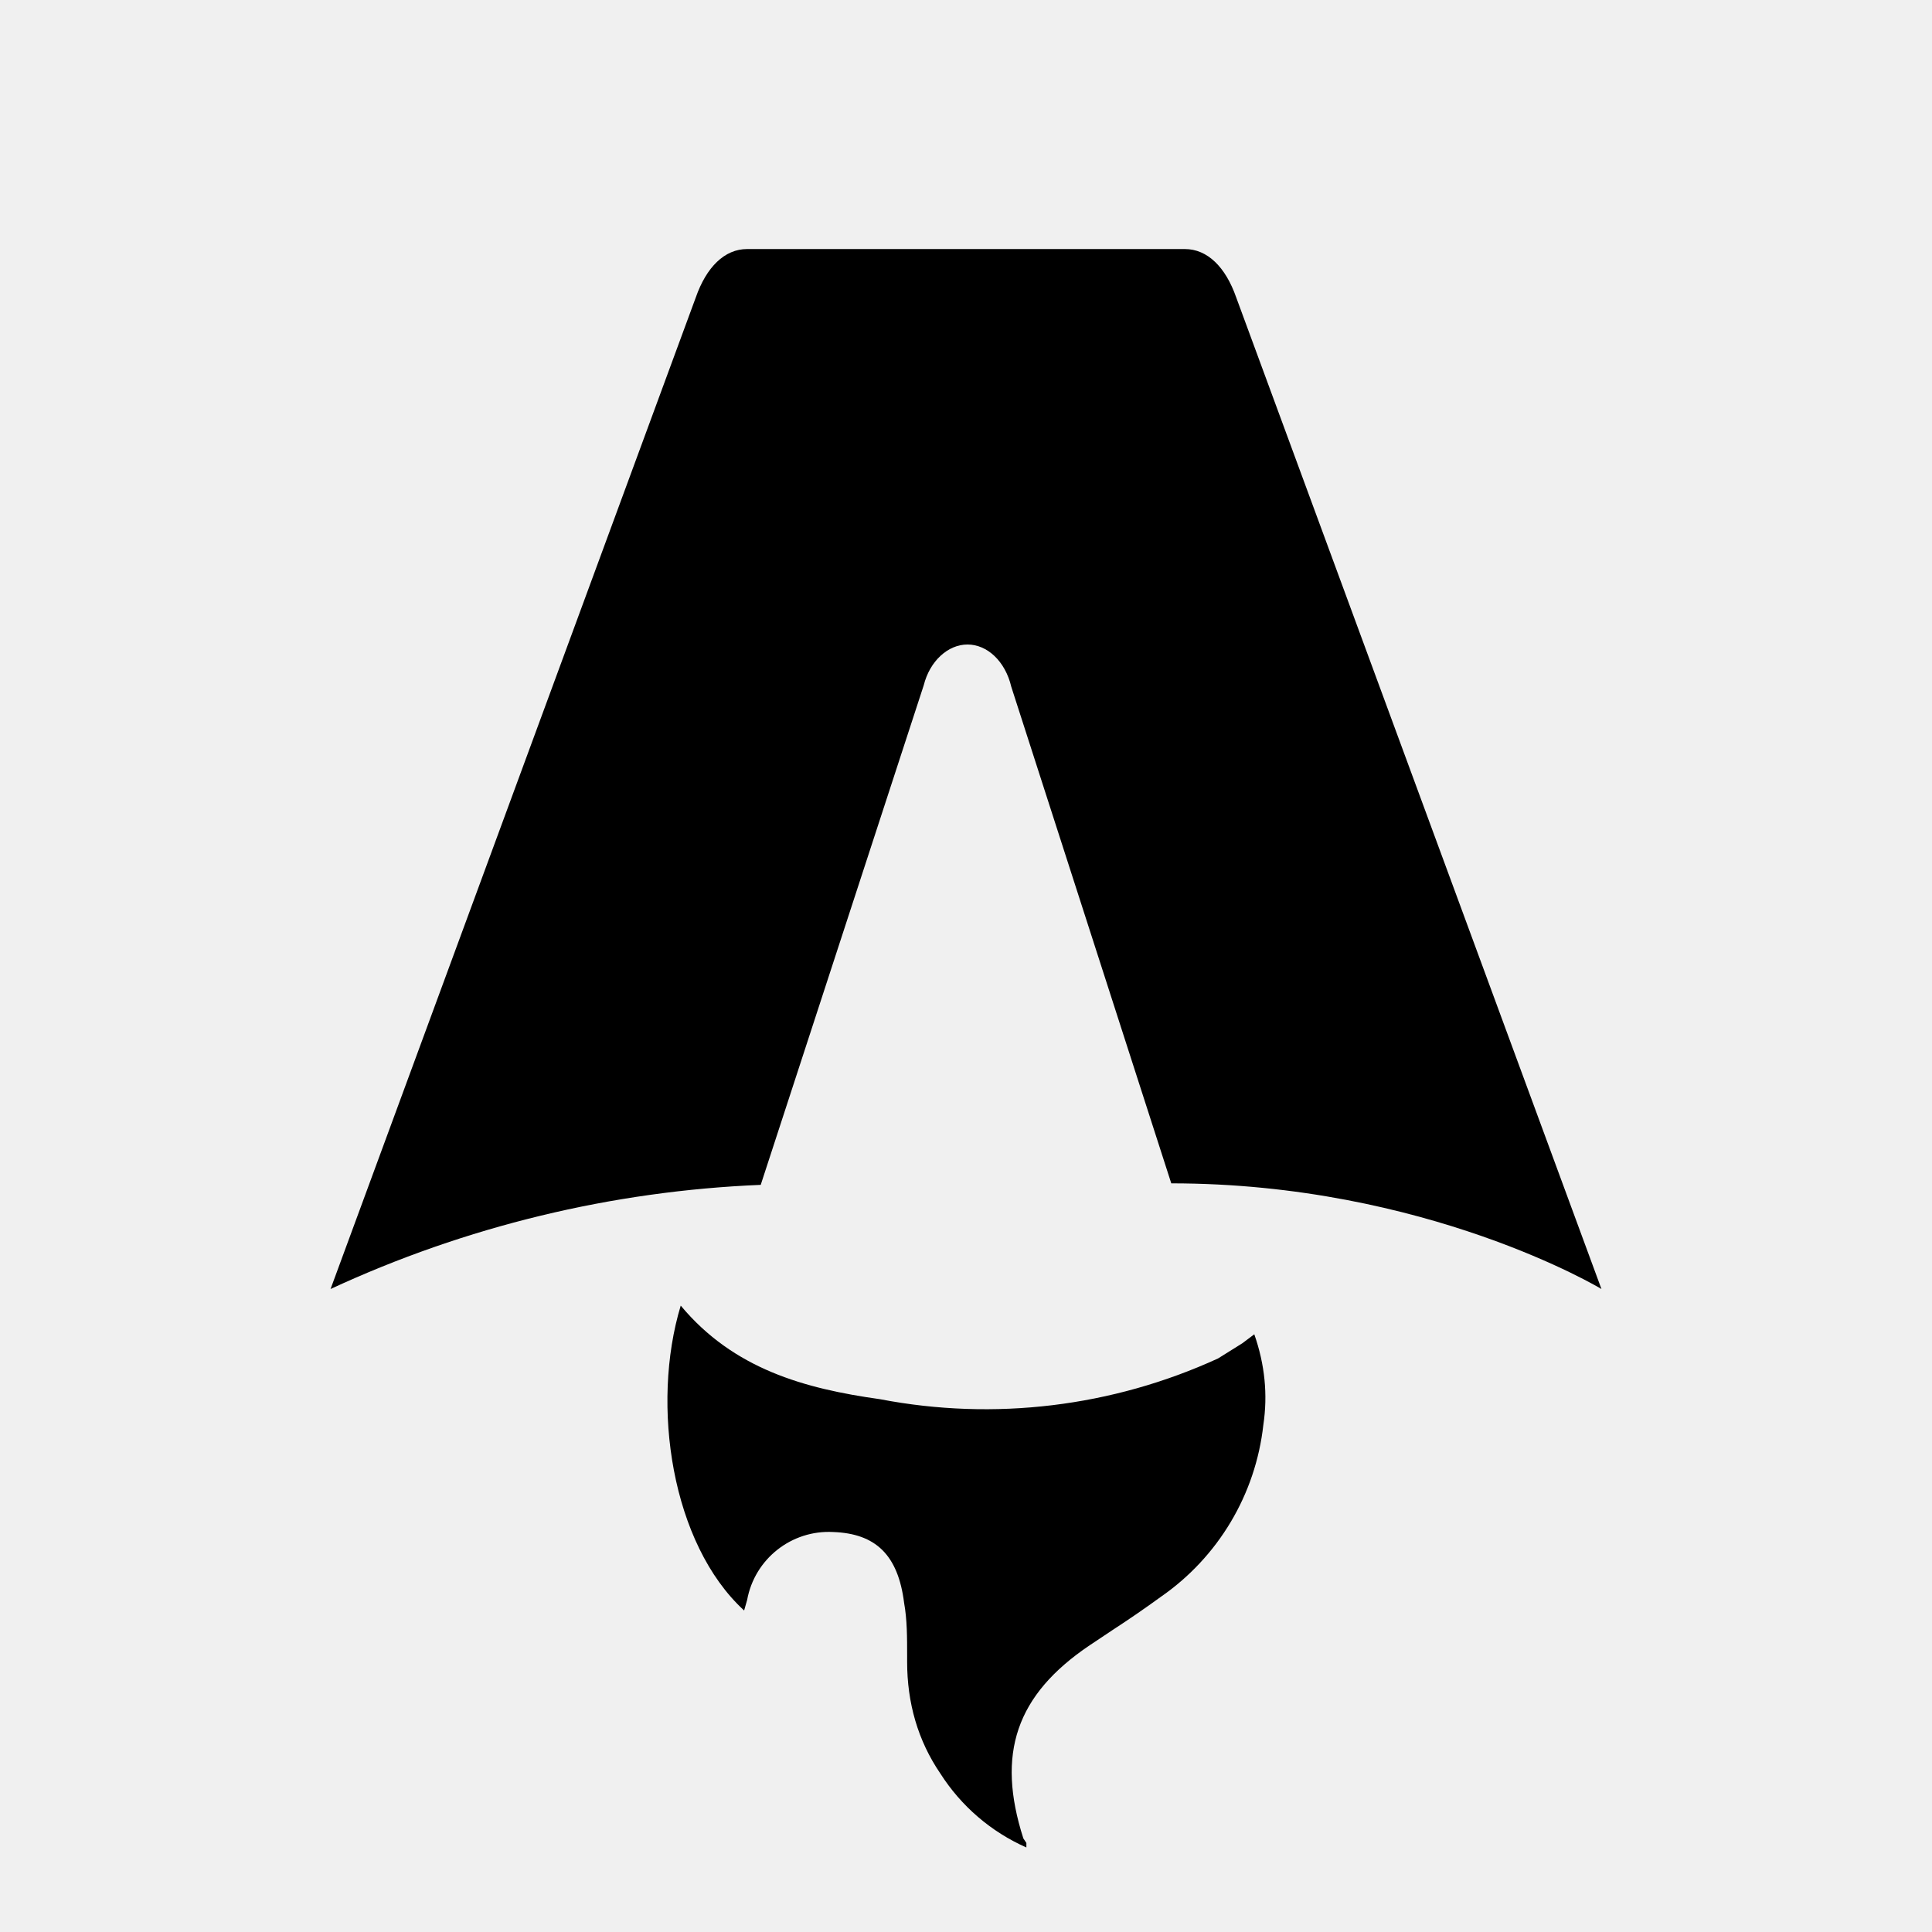
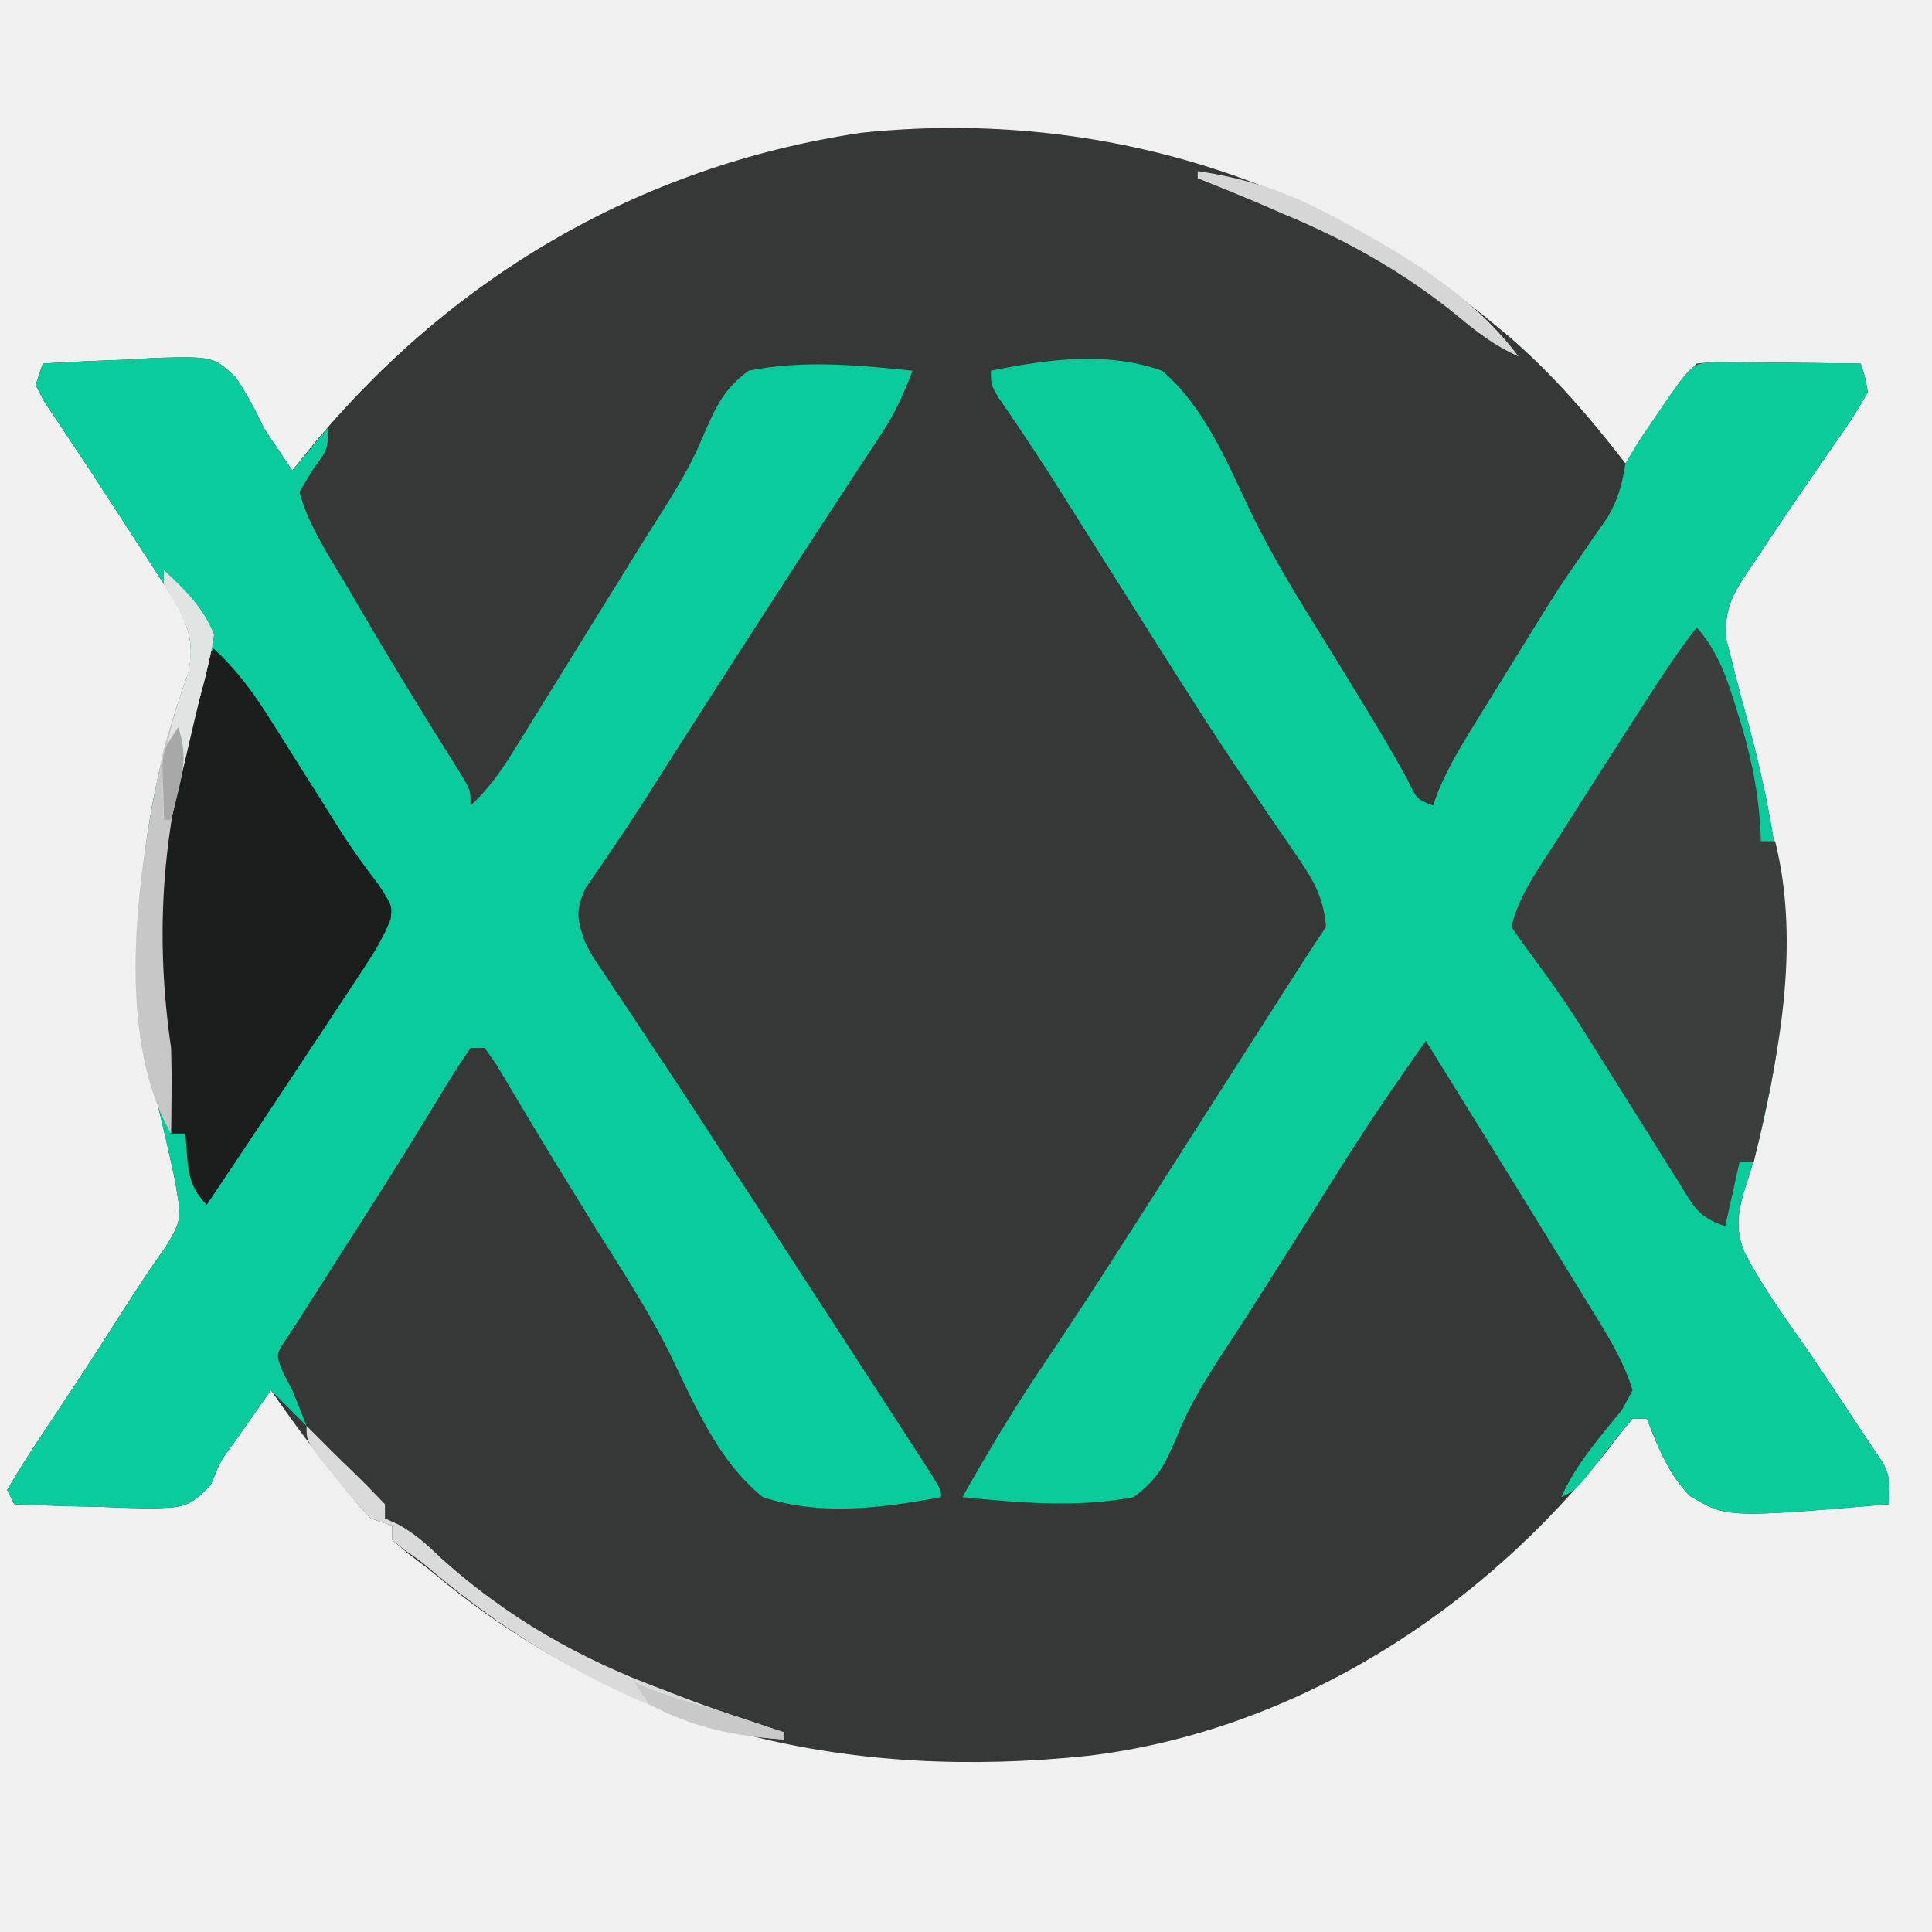
- <svg xmlns="http://www.w3.org/2000/svg" fill="none" viewBox="0 0 128 128">
-   <path d="M50.4 78.5a75.1 75.1 0 0 0-28.5 6.9l24.2-65.7c.7-2 1.9-3.2 3.4-3.2h29c1.5 0 2.7 1.2 3.4 3.2l24.2 65.7s-11.6-7-28.5-7L67 45.5c-.4-1.7-1.6-2.8-2.9-2.8-1.3 0-2.5 1.1-2.9 2.7L50.4 78.5Zm-1.1 28.2Zm-4.2-20.2c-2 6.6-.6 15.8 4.2 20.2a17.5 17.5 0 0 1 .2-.7 5.5 5.5 0 0 1 5.7-4.5c2.8.1 4.3 1.5 4.7 4.7.2 1.1.2 2.3.2 3.5v.4c0 2.7.7 5.2 2.2 7.4a13 13 0 0 0 5.7 4.9v-.3l-.2-.3c-1.8-5.6-.5-9.5 4.4-12.8l1.5-1a73 73 0 0 0 3.2-2.2 16 16 0 0 0 6.8-11.4c.3-2 .1-4-.6-6l-.8.6-1.6 1a37 37 0 0 1-22.4 2.7c-5-.7-9.7-2-13.2-6.2Z" />
-   <style>
-         path { fill: #000; }
-         @media (prefers-color-scheme: dark) {
-             path { fill: #FFF; }
-         }
-     </style>
+ <svg xmlns="http://www.w3.org/2000/svg" version="1.1" width="271" height="271">
+   <path d="M0 0 C1.307 1.079 1.307 1.079 2.641 2.18 C8.855 7.536 13.986 13.52 19 20 C19.831 18.735 19.831 18.735 20.68 17.445 C21.404 16.35 22.129 15.254 22.875 14.125 C23.594 13.034 24.314 11.944 25.055 10.82 C27 8 27 8 29 6 C31.338 5.773 31.338 5.773 34.227 5.805 C35.773 5.814 35.773 5.814 37.352 5.824 C38.432 5.841 39.512 5.858 40.625 5.875 C41.713 5.884 42.801 5.893 43.922 5.902 C46.615 5.926 49.307 5.959 52 6 C52.609 7.806 52.609 7.806 53 10 C51.654 12.407 50.289 14.524 48.688 16.75 C47.767 18.088 46.848 19.426 45.93 20.766 C45.45 21.458 44.97 22.151 44.476 22.865 C42.044 26.383 39.654 29.922 37.312 33.5 C36.867 34.145 36.421 34.791 35.962 35.456 C33.843 38.725 32.986 40.406 33.078 44.391 C33.382 45.582 33.687 46.773 34 48 C34.177 48.71 34.354 49.421 34.536 50.152 C35.14 52.527 35.786 54.888 36.438 57.25 C41.066 74.661 42.836 90.735 39.125 108.562 C38.863 109.829 38.863 109.829 38.595 111.122 C37.855 114.539 37.06 117.822 35.938 121.137 C34.849 124.638 34.262 127.245 35.727 130.729 C37.97 134.982 40.691 138.9 43.465 142.819 C45.587 145.834 47.622 148.902 49.642 151.986 C50.614 153.47 51.598 154.948 52.594 156.417 C53.04 157.089 53.486 157.761 53.945 158.453 C54.343 159.043 54.74 159.632 55.149 160.239 C56 162 56 162 56 166 C33.233 167.919 33.233 167.919 28.016 164.822 C25.001 161.722 23.556 157.962 22 154 C21.34 154 20.68 154 20 154 C18.818 155.37 17.706 156.8 16.625 158.25 C-1.148 180.882 -27.34 197.774 -56.29 201.277 C-89.366 204.758 -119.98 198.242 -146.195 177.297 C-147.584 176.16 -147.584 176.16 -149 175 C-149.946 174.283 -150.892 173.567 -151.867 172.828 C-152.571 172.225 -153.275 171.622 -154 171 C-154 170.34 -154 169.68 -154 169 C-154.99 168.67 -155.98 168.34 -157 168 C-158.524 166.35 -159.974 164.63 -161.375 162.875 C-162.165 161.886 -162.955 160.898 -163.77 159.879 C-166.276 156.643 -168.678 153.37 -171 150 C-172.084 151.541 -173.167 153.083 -174.25 154.625 C-174.853 155.484 -175.457 156.342 -176.078 157.227 C-178.119 159.979 -178.119 159.979 -179.438 163.312 C-182.547 166.573 -183.484 166.433 -187.859 166.586 C-190.157 166.546 -192.454 166.475 -194.75 166.375 C-196.512 166.334 -196.512 166.334 -198.309 166.293 C-201.208 166.222 -204.103 166.124 -207 166 C-207.33 165.34 -207.66 164.68 -208 164 C-206.449 161.335 -204.844 158.803 -203.125 156.25 C-202.105 154.707 -201.086 153.164 -200.066 151.621 C-199.551 150.846 -199.035 150.071 -198.504 149.273 C-196.322 145.975 -194.191 142.645 -192.062 139.312 C-190.01 136.109 -187.963 132.949 -185.742 129.859 C-184.001 127.001 -183.511 126.126 -184.062 122.938 C-184.188 122.173 -184.313 121.409 -184.441 120.621 C-185.333 116.436 -186.317 112.274 -187.301 108.109 C-191.584 89.064 -189.31 67.895 -182.672 49.664 C-181.688 45.762 -182.404 43.117 -184.288 39.587 C-184.824 38.762 -185.361 37.936 -185.914 37.086 C-186.809 35.696 -186.809 35.696 -187.723 34.277 C-188.35 33.32 -188.978 32.362 -189.625 31.375 C-190.846 29.487 -192.068 27.599 -193.289 25.711 C-195.19 22.772 -197.104 19.846 -199.058 16.942 C-199.706 15.964 -200.355 14.985 -201.023 13.977 C-201.618 13.093 -202.213 12.21 -202.826 11.299 C-203.213 10.541 -203.601 9.782 -204 9 C-203.67 8.01 -203.34 7.02 -203 6 C-198.96 5.738 -194.921 5.578 -190.875 5.438 C-189.733 5.362 -188.591 5.287 -187.414 5.209 C-179.084 4.991 -179.084 4.991 -175.94 7.918 C-174.406 10.22 -173.186 12.505 -172 15 C-171.23 16.201 -170.441 17.391 -169.625 18.562 C-169.089 19.367 -168.553 20.171 -168 21 C-167.432 20.287 -166.863 19.574 -166.277 18.84 C-146.463 -5.738 -119.604 -21.694 -88.188 -26.375 C-56.182 -29.72 -24.803 -20.574 0 0 Z " fill="#363737" transform="translate(209,45)" />
+   <path d="M0 0 C0.953 0.01 1.906 0.021 2.888 0.032 C4.435 0.041 4.435 0.041 6.013 0.051 C7.634 0.076 7.634 0.076 9.287 0.102 C10.375 0.111 11.463 0.12 12.583 0.129 C15.276 0.153 17.969 0.186 20.662 0.227 C21.27 2.033 21.27 2.033 21.662 4.227 C20.316 6.634 18.951 8.751 17.349 10.977 C16.428 12.315 15.509 13.653 14.591 14.993 C14.111 15.686 13.632 16.378 13.137 17.092 C10.706 20.61 8.316 24.149 5.974 27.727 C5.305 28.695 5.305 28.695 4.623 29.683 C2.505 32.952 1.648 34.633 1.74 38.618 C2.044 39.809 2.348 41 2.662 42.227 C2.838 42.937 3.015 43.648 3.198 44.379 C3.802 46.754 4.448 49.115 5.099 51.477 C9.728 68.888 11.498 84.962 7.787 102.79 C7.524 104.056 7.524 104.056 7.256 105.349 C6.517 108.766 5.722 112.049 4.599 115.364 C3.51 118.866 2.924 121.472 4.389 124.957 C6.632 129.209 9.352 133.127 12.127 137.046 C14.249 140.061 16.284 143.129 18.303 146.213 C19.276 147.698 20.26 149.175 21.256 150.644 C21.702 151.316 22.148 151.988 22.607 152.68 C23.004 153.27 23.401 153.859 23.811 154.466 C24.662 156.227 24.662 156.227 24.662 160.227 C1.894 162.146 1.894 162.146 -3.323 159.049 C-6.338 155.949 -7.782 152.189 -9.338 148.227 C-9.998 148.227 -10.658 148.227 -11.338 148.227 C-12.73 149.824 -14.054 151.481 -15.338 153.165 C-19.133 158.125 -19.133 158.125 -21.338 159.227 C-19.284 154.583 -15.99 150.907 -12.823 146.981 C-12.333 146.072 -11.843 145.163 -11.338 144.227 C-12.438 140.662 -14.195 137.614 -16.139 134.446 C-16.698 133.531 -17.258 132.615 -17.834 131.673 C-18.434 130.701 -19.033 129.729 -19.651 128.727 C-20.266 127.723 -20.881 126.72 -21.515 125.686 C-23.451 122.53 -25.394 119.378 -27.338 116.227 C-27.975 115.195 -28.612 114.162 -29.269 113.099 C-32.95 107.136 -36.64 101.179 -40.338 95.227 C-44.705 101.373 -48.913 107.579 -52.901 113.977 C-53.938 115.631 -54.976 117.285 -56.014 118.938 C-56.553 119.796 -57.091 120.654 -57.646 121.539 C-59.402 124.329 -61.171 127.111 -62.944 129.891 C-63.545 130.836 -64.146 131.781 -64.765 132.755 C-65.976 134.646 -67.197 136.529 -68.429 138.406 C-70.999 142.351 -73.42 146.122 -75.159 150.508 C-76.885 154.498 -77.82 156.638 -81.338 159.227 C-89.23 160.759 -97.393 160.017 -105.338 159.227 C-101.745 152.838 -98.004 146.613 -93.901 140.54 C-87.247 130.683 -80.891 120.636 -74.497 110.61 C-70.825 104.853 -67.144 99.103 -63.463 93.352 C-62.779 92.282 -62.095 91.213 -61.391 90.11 C-60.757 89.12 -60.124 88.13 -59.471 87.11 C-58.913 86.237 -58.355 85.365 -57.78 84.466 C-56.649 82.709 -55.497 80.966 -54.338 79.227 C-54.663 75.461 -55.883 72.997 -58.006 69.918 C-58.563 69.1 -59.119 68.282 -59.692 67.439 C-60.297 66.565 -60.902 65.691 -61.526 64.79 C-62.81 62.899 -64.093 61.007 -65.374 59.114 C-66.032 58.141 -66.691 57.168 -67.37 56.166 C-70.477 51.526 -73.476 46.82 -76.463 42.102 C-77.039 41.194 -77.615 40.285 -78.208 39.35 C-81.036 34.882 -83.855 30.408 -86.674 25.934 C-87.208 25.088 -87.741 24.242 -88.291 23.37 C-89.281 21.799 -90.27 20.227 -91.257 18.654 C-94.148 14.061 -97.133 9.55 -100.219 5.086 C-101.338 3.227 -101.338 3.227 -101.338 1.227 C-93.396 -0.376 -85.124 -1.535 -77.338 1.227 C-71.448 6.278 -68.361 13.745 -65.089 20.638 C-61.952 27.217 -58.144 33.34 -54.291 39.518 C-52.48 42.432 -50.701 45.364 -48.92 48.297 C-47.976 49.849 -47.976 49.849 -47.013 51.431 C-45.621 53.756 -44.283 56.097 -42.975 58.469 C-41.626 61.309 -41.626 61.309 -39.338 62.227 C-39.079 61.521 -38.819 60.814 -38.552 60.087 C-37.247 57.012 -35.678 54.315 -33.924 51.473 C-33.245 50.37 -32.566 49.268 -31.866 48.131 C-31.511 47.56 -31.156 46.989 -30.791 46.401 C-29.733 44.697 -28.682 42.988 -27.631 41.28 C-21.966 32.112 -21.966 32.112 -19.066 27.888 C-18.344 26.836 -17.622 25.784 -16.877 24.7 C-16.222 23.765 -15.567 22.831 -14.892 21.868 C-13.327 19.208 -12.838 17.236 -12.338 14.227 C-10.561 11.184 -10.561 11.184 -8.401 8.04 C-7.691 6.994 -6.98 5.949 -6.249 4.872 C-2.936 0.285 -2.936 0.285 0 0 Z " fill="#0BCB9B" transform="translate(240.3384,50.77295)" />
+   <path d="M0 0 C4.04 -0.262 8.079 -0.422 12.125 -0.562 C13.267 -0.638 14.409 -0.713 15.586 -0.791 C23.916 -1.009 23.916 -1.009 27.06 1.918 C28.594 4.22 29.814 6.505 31 9 C31.77 10.201 32.559 11.391 33.375 12.562 C33.911 13.367 34.447 14.171 35 15 C36.65 13.02 38.3 11.04 40 9 C40 12 40 12 37.875 14.875 C37.256 15.906 36.638 16.938 36 18 C37.306 22.897 40.391 27.339 42.938 31.688 C43.417 32.512 43.896 33.337 44.39 34.187 C48.362 40.991 52.459 47.714 56.646 54.387 C57.087 55.096 57.527 55.805 57.98 56.535 C58.371 57.158 58.762 57.781 59.165 58.422 C60 60 60 60 60 62 C62.556 59.65 64.293 57.143 66.117 54.195 C66.718 53.23 67.318 52.264 67.937 51.269 C68.577 50.231 69.216 49.194 69.875 48.125 C70.538 47.056 71.202 45.987 71.885 44.885 C73.927 41.593 75.964 38.296 78 35 C79.199 33.066 80.398 31.133 81.598 29.199 C82.156 28.296 82.714 27.393 83.289 26.463 C84.382 24.706 85.485 22.955 86.598 21.211 C88.958 17.486 91.136 13.905 92.777 9.805 C94.528 5.841 95.529 3.624 99 1 C106.554 -0.533 114.389 0.209 122 1 C120.832 4.084 119.598 6.855 117.785 9.609 C117.352 10.272 116.92 10.935 116.474 11.617 C116.008 12.321 115.542 13.025 115.062 13.75 C114.057 15.286 113.052 16.823 112.047 18.359 C111.536 19.137 111.025 19.915 110.498 20.717 C108.255 24.135 106.033 27.567 103.812 31 C103.375 31.675 102.938 32.351 102.488 33.046 C96.253 42.685 90.048 52.345 83.904 62.042 C82.607 64.057 81.279 66.052 79.924 68.028 C79.273 68.991 78.623 69.954 77.953 70.945 C77.362 71.799 76.77 72.652 76.161 73.532 C74.724 76.587 74.917 77.841 76 81 C77.043 83.077 77.043 83.077 78.414 85.055 C78.92 85.822 79.426 86.59 79.947 87.381 C80.501 88.204 81.055 89.027 81.625 89.875 C82.815 91.674 84.005 93.474 85.195 95.273 C85.82 96.212 86.444 97.15 87.087 98.116 C90.255 102.891 93.375 107.697 96.5 112.5 C97.763 114.436 99.026 116.373 100.289 118.309 C105.381 126.117 110.467 133.928 115.54 141.749 C116.503 143.235 117.468 144.72 118.433 146.204 C119.729 148.197 121.021 150.192 122.312 152.188 C123.031 153.295 123.749 154.402 124.488 155.543 C126 158 126 158 126 159 C117.733 160.531 109.121 161.684 101 159 C94.597 153.83 91.324 145.78 87.792 138.53 C84.76 132.558 81.135 126.972 77.562 121.312 C76.29 119.248 75.02 117.182 73.754 115.113 C73.146 114.127 72.537 113.14 71.911 112.124 C70.532 109.87 69.17 107.611 67.82 105.341 C67.458 104.739 67.096 104.136 66.723 103.515 C65.704 101.816 64.691 100.114 63.679 98.411 C63.125 97.615 62.571 96.82 62 96 C61.34 96 60.68 96 60 96 C58.49 98.178 57.11 100.354 55.75 102.625 C54.859 104.083 53.967 105.54 53.074 106.996 C52.587 107.793 52.101 108.589 51.599 109.41 C48.64 114.203 45.596 118.942 42.562 123.688 C41.376 125.545 40.189 127.403 39.004 129.262 C38.497 130.055 37.99 130.849 37.467 131.667 C36.983 132.437 36.499 133.207 36 134 C35.429 134.871 34.858 135.742 34.269 136.64 C32.677 138.95 32.677 138.95 33.688 141.5 C34.121 142.325 34.554 143.15 35 144 C35.667 145.667 36.333 147.333 37 149 C34.525 146.525 34.525 146.525 32 144 C30.916 145.541 29.833 147.083 28.75 148.625 C28.147 149.484 27.543 150.342 26.922 151.227 C24.881 153.979 24.881 153.979 23.562 157.312 C20.453 160.573 19.516 160.433 15.141 160.586 C12.843 160.546 10.546 160.475 8.25 160.375 C6.488 160.334 6.488 160.334 4.691 160.293 C1.792 160.222 -1.103 160.124 -4 160 C-4.33 159.34 -4.66 158.68 -5 158 C-3.449 155.335 -1.844 152.803 -0.125 150.25 C0.895 148.707 1.914 147.164 2.934 145.621 C3.449 144.846 3.965 144.071 4.496 143.273 C6.678 139.975 8.809 136.645 10.938 133.312 C12.99 130.109 15.037 126.949 17.258 123.859 C18.999 121.001 19.489 120.126 18.938 116.938 C18.812 116.173 18.687 115.409 18.559 114.621 C17.667 110.436 16.683 106.274 15.699 102.109 C11.416 83.064 13.69 61.895 20.328 43.664 C21.312 39.762 20.596 37.117 18.712 33.587 C18.176 32.762 17.639 31.936 17.086 31.086 C16.489 30.159 15.892 29.232 15.277 28.277 C14.65 27.32 14.022 26.362 13.375 25.375 C12.154 23.487 10.932 21.599 9.711 19.711 C7.81 16.772 5.896 13.846 3.942 10.942 C3.294 9.964 2.645 8.985 1.977 7.977 C1.382 7.093 0.787 6.21 0.174 5.299 C-0.213 4.541 -0.601 3.782 -1 3 C-0.67 2.01 -0.34 1.02 0 0 Z " fill="#0ACB9B" transform="translate(6,51)" />
+   <path d="M0 0 C3.04 3.466 4.31 7.288 5.625 11.625 C5.953 12.687 5.953 12.687 6.288 13.77 C7.887 19.145 8.851 24.377 9 30 C9.66 30 10.32 30 11 30 C14.666 44.754 11.443 60.552 8 75 C7.34 75 6.68 75 6 75 C5.34 77.97 4.68 80.94 4 84 C0.141 82.714 -0.377 81.27 -2.512 77.855 C-3.188 76.785 -3.864 75.714 -4.561 74.611 C-5.27 73.47 -5.979 72.329 -6.688 71.188 C-8.065 68.993 -9.444 66.799 -10.824 64.605 C-11.509 63.515 -12.194 62.425 -12.9 61.302 C-18.516 52.33 -18.516 52.33 -24.763 43.804 C-25.171 43.209 -25.579 42.614 -26 42 C-24.948 37.485 -22.034 33.629 -19.562 29.75 C-19.128 29.062 -18.694 28.374 -18.246 27.665 C-16.837 25.439 -15.42 23.219 -14 21 C-13.506 20.228 -13.013 19.456 -12.504 18.66 C-11.027 16.355 -9.546 14.051 -8.062 11.75 C-7.602 11.036 -7.142 10.321 -6.668 9.585 C-4.544 6.306 -2.407 3.082 0 0 Z " fill="#3B3E3D" transform="translate(238,88)" />
+   <path d="M0 0 C3.15 2.939 5.424 5.971 7.715 9.613 C8.401 10.697 9.088 11.78 9.795 12.896 C10.509 14.035 11.224 15.174 11.938 16.312 C13.341 18.539 14.746 20.764 16.152 22.988 C16.811 24.035 17.469 25.081 18.148 26.159 C19.703 28.544 21.328 30.792 23.066 33.043 C25 36 25 36 24.81 37.879 C23.82 40.472 22.503 42.577 20.973 44.895 C20.349 45.844 19.726 46.793 19.084 47.771 C18.417 48.775 17.75 49.778 17.062 50.812 C16.388 51.836 15.714 52.86 15.019 53.914 C13.019 56.947 11.011 59.974 9 63 C8.443 63.84 7.886 64.679 7.312 65.544 C4.553 69.703 1.783 73.856 -1 78 C-4.006 74.994 -3.596 72.176 -4 68 C-4.66 68 -5.32 68 -6 68 C-8.904 45.31 -9.514 24.031 -2 2 C-1.34 1.34 -0.68 0.68 0 0 Z " fill="#1C1D1D" transform="translate(30,91)" />
+   <path d="M0 0 C2.973 2.768 5.481 5.202 7 9 C6.765 10.901 6.765 10.901 6.234 13.066 C6.041 13.867 5.849 14.667 5.65 15.491 C5.023 17.911 4.372 20.324 3.711 22.734 C-0.333 37.672 -1.231 51.675 1 67 C1.063 69.145 1.087 71.292 1.062 73.438 C1.053 74.488 1.044 75.539 1.035 76.621 C1.024 77.406 1.012 78.191 1 79 C-7.339 64.53 -3.454 40.453 0 25 C0.954 21.499 2.086 18.074 3.328 14.664 C4.375 10.512 3.555 7.955 1.438 4.312 C0.963 3.549 0.489 2.786 0 2 C0 1.34 0 0.68 0 0 Z " fill="#C7C7C7" transform="translate(23,80)" />
+   <path d="M0 0 C1.164 1.164 2.328 2.329 3.488 3.496 C4.538 4.54 5.599 5.573 6.668 6.598 C8.148 8.029 9.578 9.512 11 11 C11 11.66 11 12.32 11 13 C11.87 13.385 11.87 13.385 12.758 13.777 C15.207 15.113 16.868 16.629 18.875 18.562 C28.063 26.86 38.401 32.733 50 37 C51.092 37.425 51.092 37.425 52.207 37.859 C57.08 39.743 62.035 41.379 67 43 C67 43.33 67 43.66 67 44 C60.265 43.524 54.915 42.143 48.75 39.438 C47.924 39.081 47.099 38.725 46.248 38.357 C35.931 33.789 26.809 27.985 18.121 20.762 C16.018 18.968 16.018 18.968 13.723 17.395 C13.154 16.934 12.586 16.474 12 16 C12 15.34 12 14.68 12 14 C11.01 13.67 10.02 13.34 9 13 C7.371 11.247 5.816 9.424 4.312 7.562 C3.1 6.079 3.1 6.079 1.863 4.566 C0 2 0 2 0 0 Z " fill="#DADADA" transform="translate(43,200)" />
+   <path d="M0 0 C7.186 1.072 13.018 3.076 19.375 6.562 C20.194 7.004 21.014 7.445 21.858 7.899 C30.605 12.715 38.924 17.922 45 26 C41.677 24.513 39.156 22.587 36.375 20.25 C28.856 14.155 20.916 9.702 12 6 C10.75 5.459 9.5 4.917 8.25 4.375 C5.512 3.217 2.766 2.09 0 1 C0 0.67 0 0.34 0 0 Z " fill="#D6D6D6" transform="translate(168,24)" />
+   <path d="M0 0 C2.973 2.768 5.481 5.202 7 9 C6.527 12.154 5.845 14.938 5 18 C4.272 21.016 3.576 24.04 2.875 27.062 C2.519 28.574 2.162 30.086 1.805 31.598 C1.539 32.72 1.274 33.843 1 35 C0.67 35 0.34 35 0 35 C-0.596 27.668 0.727 21.88 3.223 14.98 C4.358 10.626 3.667 8.146 1.438 4.312 C0.963 3.549 0.489 2.786 0 2 C0 1.34 0 0.68 0 0 Z " fill="#E0E5E4" transform="translate(23,80)" />
+   <path d="M0 0 C1.021 0.433 1.021 0.433 2.062 0.875 C5.333 2.127 8.631 3.045 12 4 C15.009 4.974 18.006 5.982 21 7 C21 7.33 21 7.66 21 8 C14.164 7.559 8.068 6.326 2 3 C1.34 2.01 0.68 1.02 0 0 Z " fill="#C9C9C9" transform="translate(89,236)" />
+   <path d="M0 0 C1.073 3.272 0.893 5.429 0.062 8.75 C-0.132 9.549 -0.327 10.348 -0.527 11.172 C-0.683 11.775 -0.839 12.378 -1 13 C-1.33 13 -1.66 13 -2 13 C-2.054 11.396 -2.093 9.792 -2.125 8.188 C-2.148 7.294 -2.171 6.401 -2.195 5.48 C-2 3 -2 3 0 0 Z " fill="#A8A8A8" transform="translate(25,102)" />
</svg>
